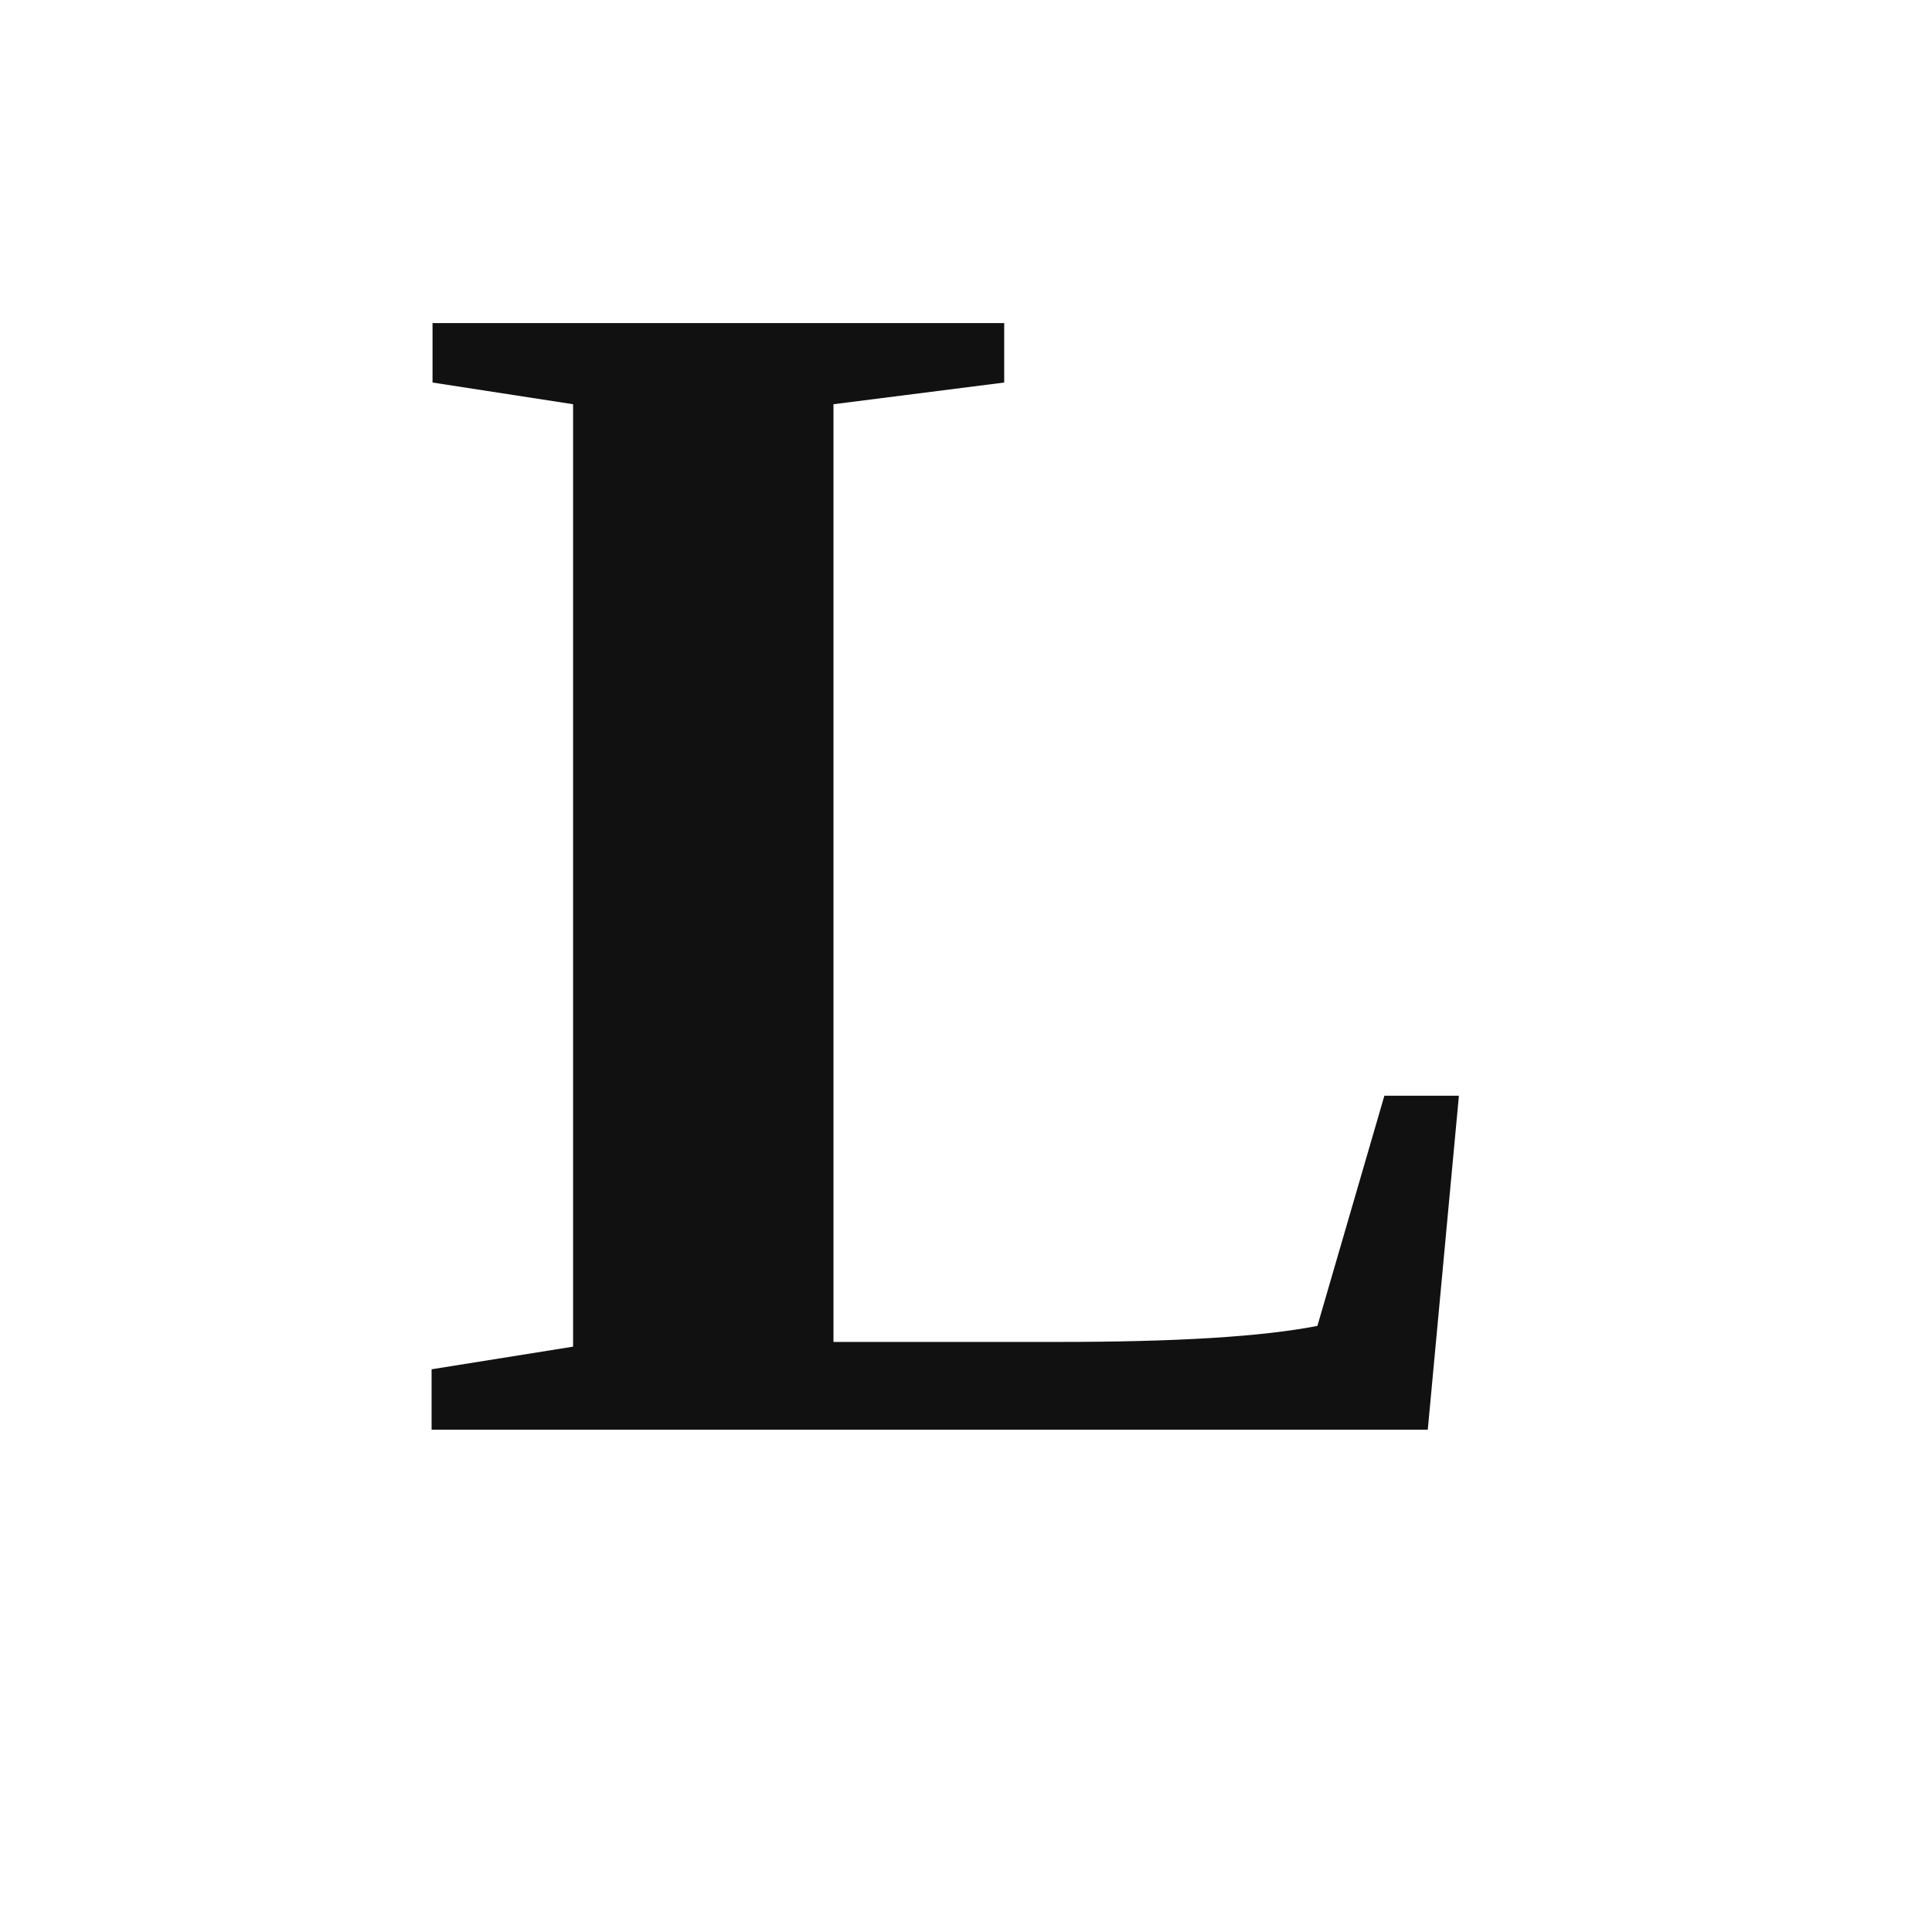
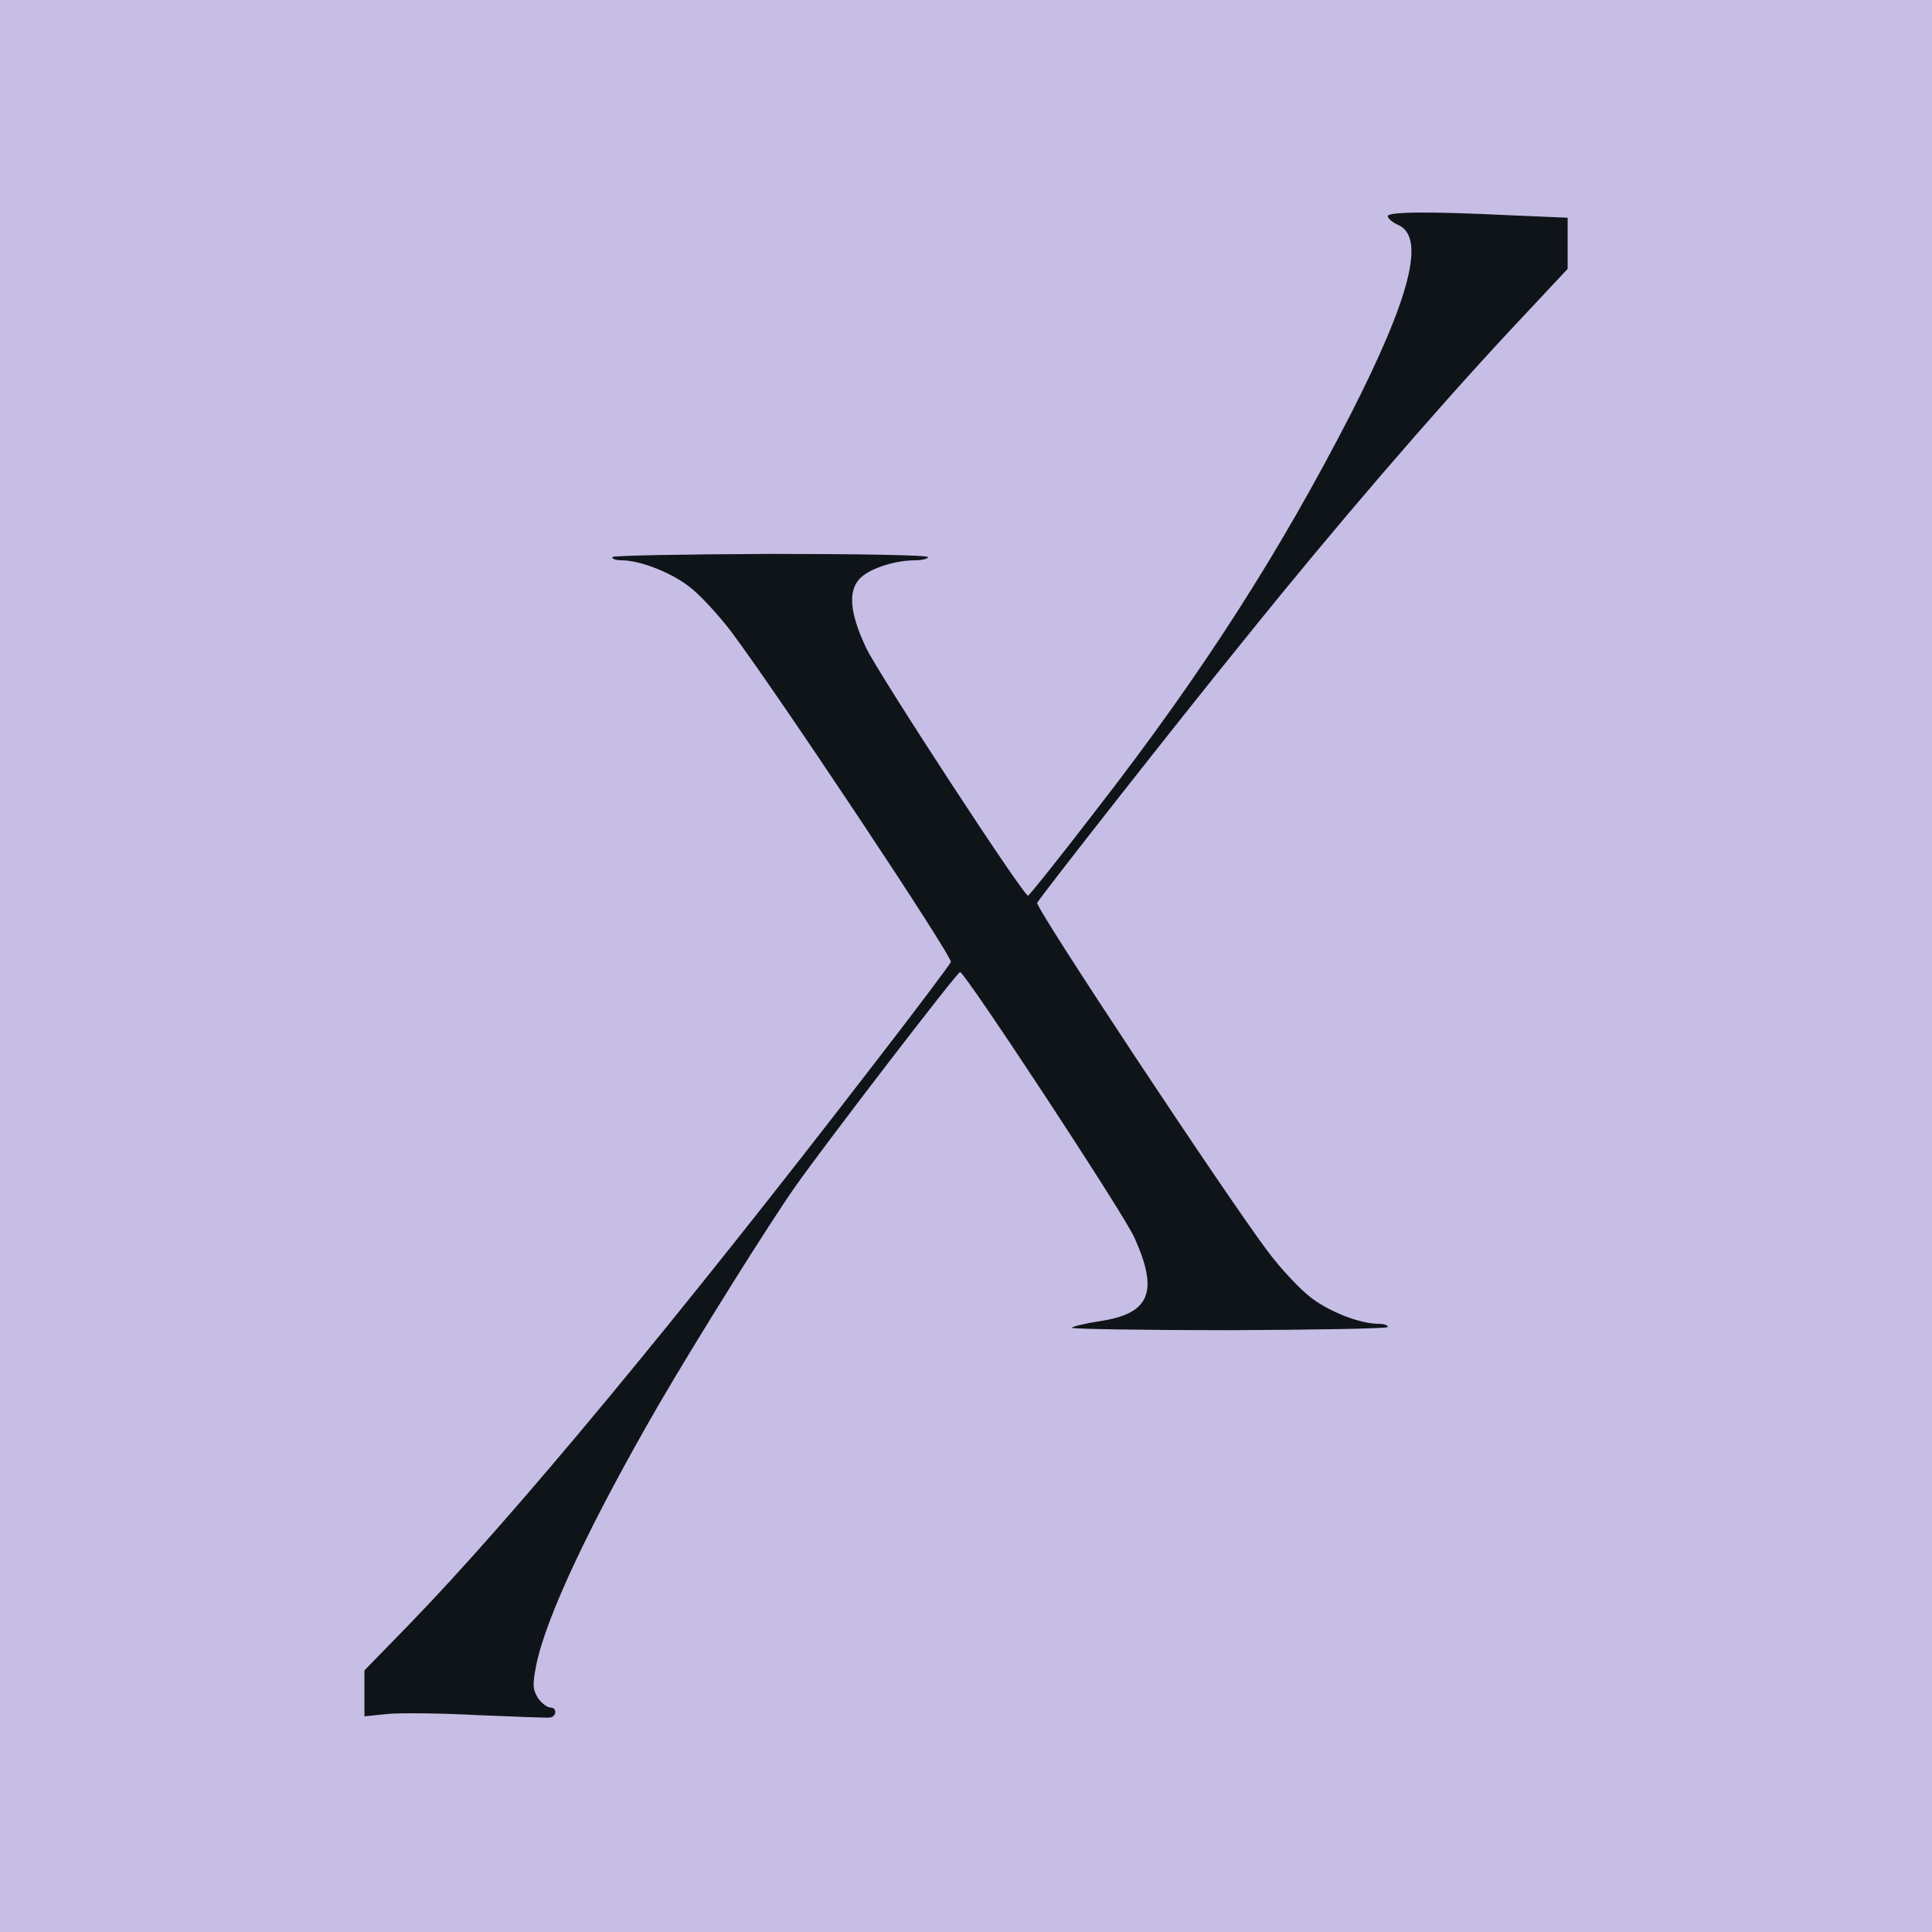
<svg xmlns="http://www.w3.org/2000/svg" viewBox="0 0 32 32">
-   <text x="50%" y="74%" font-family="Georgia, 'Times New Roman', serif" font-size="28" font-weight="600" text-anchor="middle" fill="#111111">L</text>
+   <rect width="32" height="32" rx="0" fill="#C7BEE5" />
+   <path fill="#0F1419" fill-rule="evenodd" transform="translate(6.036 3.520) scale(0.06621)" d="M28.5 375.9C19.1 375.4 8.9 375.3 5.8 375.6L0.0 376.2L0.0 370.4L0.0 364.7L11.3 353.1C37.1 326.5 78.2 277.0 127.4 213.1C137.7 199.8 146.4 188.2 146.7 187.5C147.2 186.2 103.4 120.4 91.8 104.9C88.7 100.8 84.0 95.7 81.4 93.7C76.7 90.0 68.9 87.0 64.3 87.0C63.0 87.0 62.0 86.7 62.0 86.2C62.0 85.8 79.8 85.5 101.5 85.4C123.2 85.4 141.0 85.7 141.0 86.2C141.0 86.6 139.5 87.0 137.8 87.0C132.9 87.0 126.8 88.9 124.2 91.3C120.9 94.4 121.3 100.0 125.5 108.9C128.7 115.6 164.9 171.0 166.0 170.9C166.3 170.9 174.2 161.0 183.5 148.9C210.0 114.7 229.0 84.9 246.7 50.5C261.6 21.3 265.4 6.4 258.8 3.2C257.2 2.5 256.0 1.5 256.0 0.9C256.0 -0.2 266.7 -0.3 286.8 0.7L301.0 1.3L301.0 7.7L301.0 14.1L286.3 29.8C267.5 50.0 242.9 78.5 220.0 107.0C204.3 126.3 168.8 171.5 168.3 172.7C167.8 173.9 215.4 245.8 226.0 259.9C229.2 264.2 234.0 269.3 236.6 271.3C241.3 275.0 249.1 278.0 253.7 278.0C255.0 278.0 256.0 278.3 256.0 278.8C256.0 279.2 238.2 279.5 216.5 279.6C194.8 279.6 177.0 279.3 177.0 279.0C177.0 278.7 180.3 277.9 184.2 277.3C196.6 275.4 198.7 269.9 192.6 256.4C189.8 250.2 150.2 190.0 149.0 190.0C148.3 190.0 115.3 233.0 107.9 243.5C101.2 253.0 83.2 281.8 73.7 298.1C56.7 327.5 45.5 351.1 43.0 363.3C42.0 368.3 42.1 369.4 43.4 371.6C44.3 372.9 45.7 374.0 46.6 374.0C48.2 374.0 48.1 376.3 46.4 376.5C45.9 376.6 37.9 376.3 28.5 375.9Z" />
</svg>
